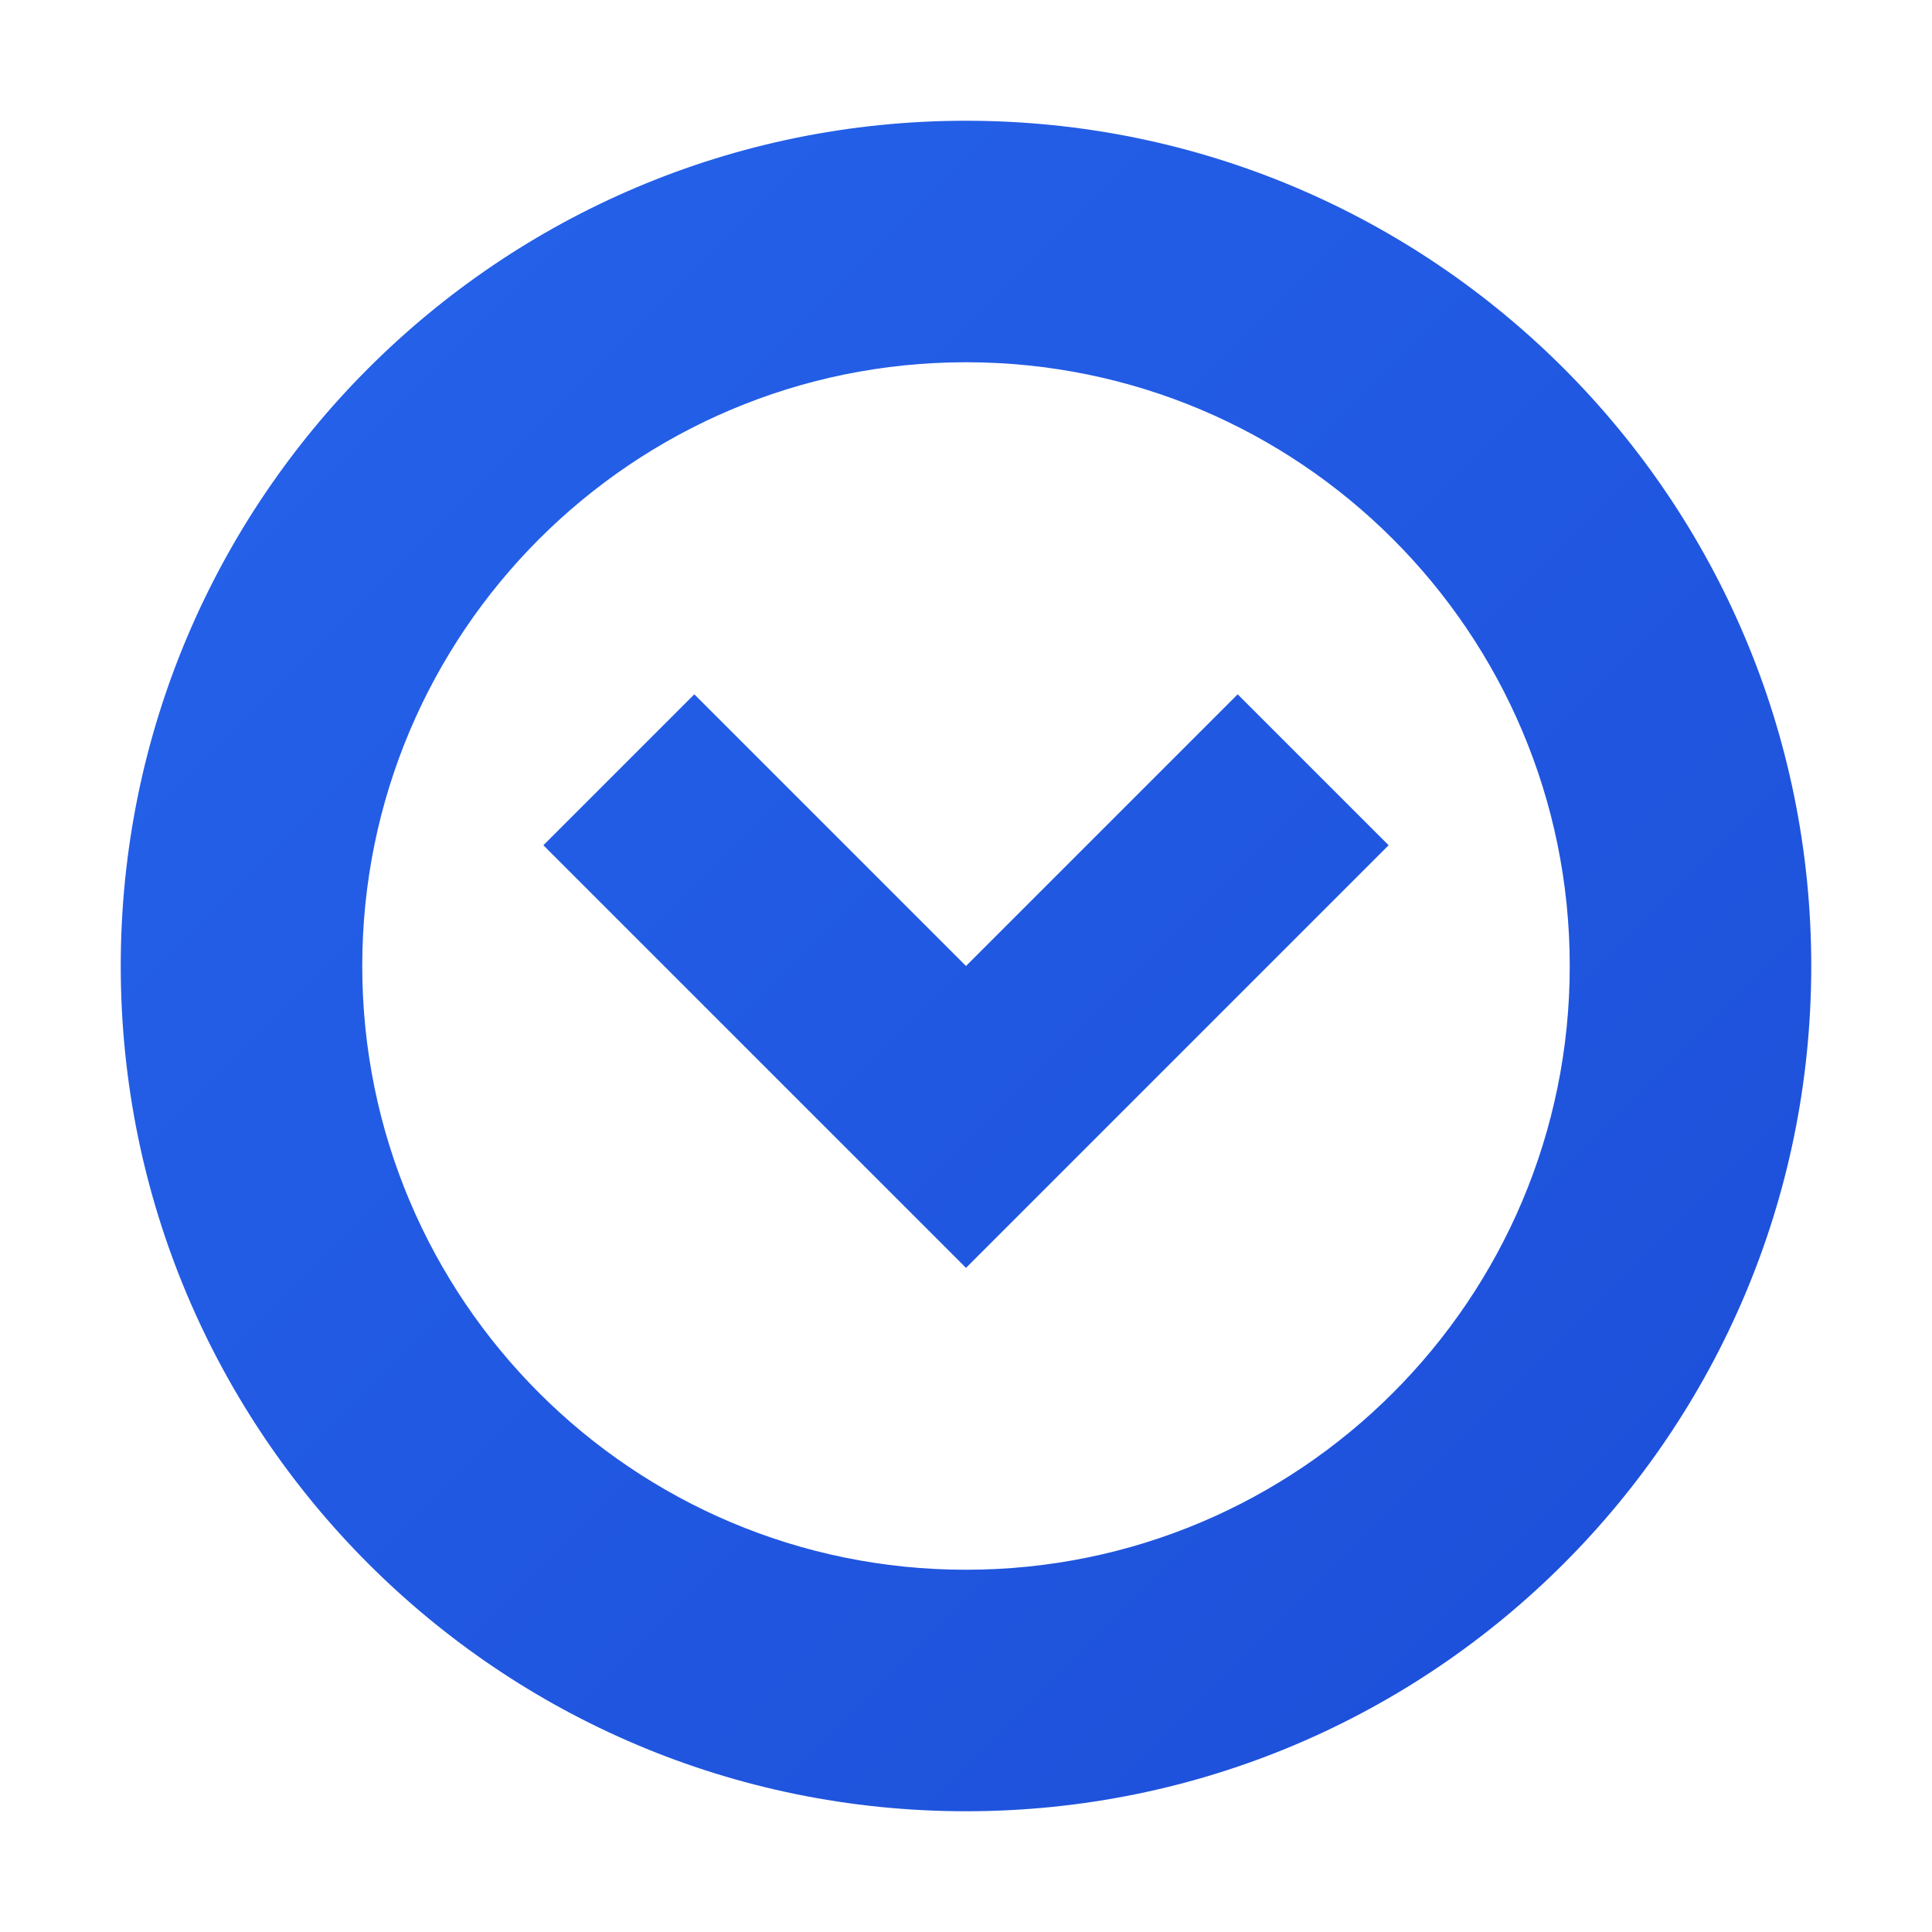
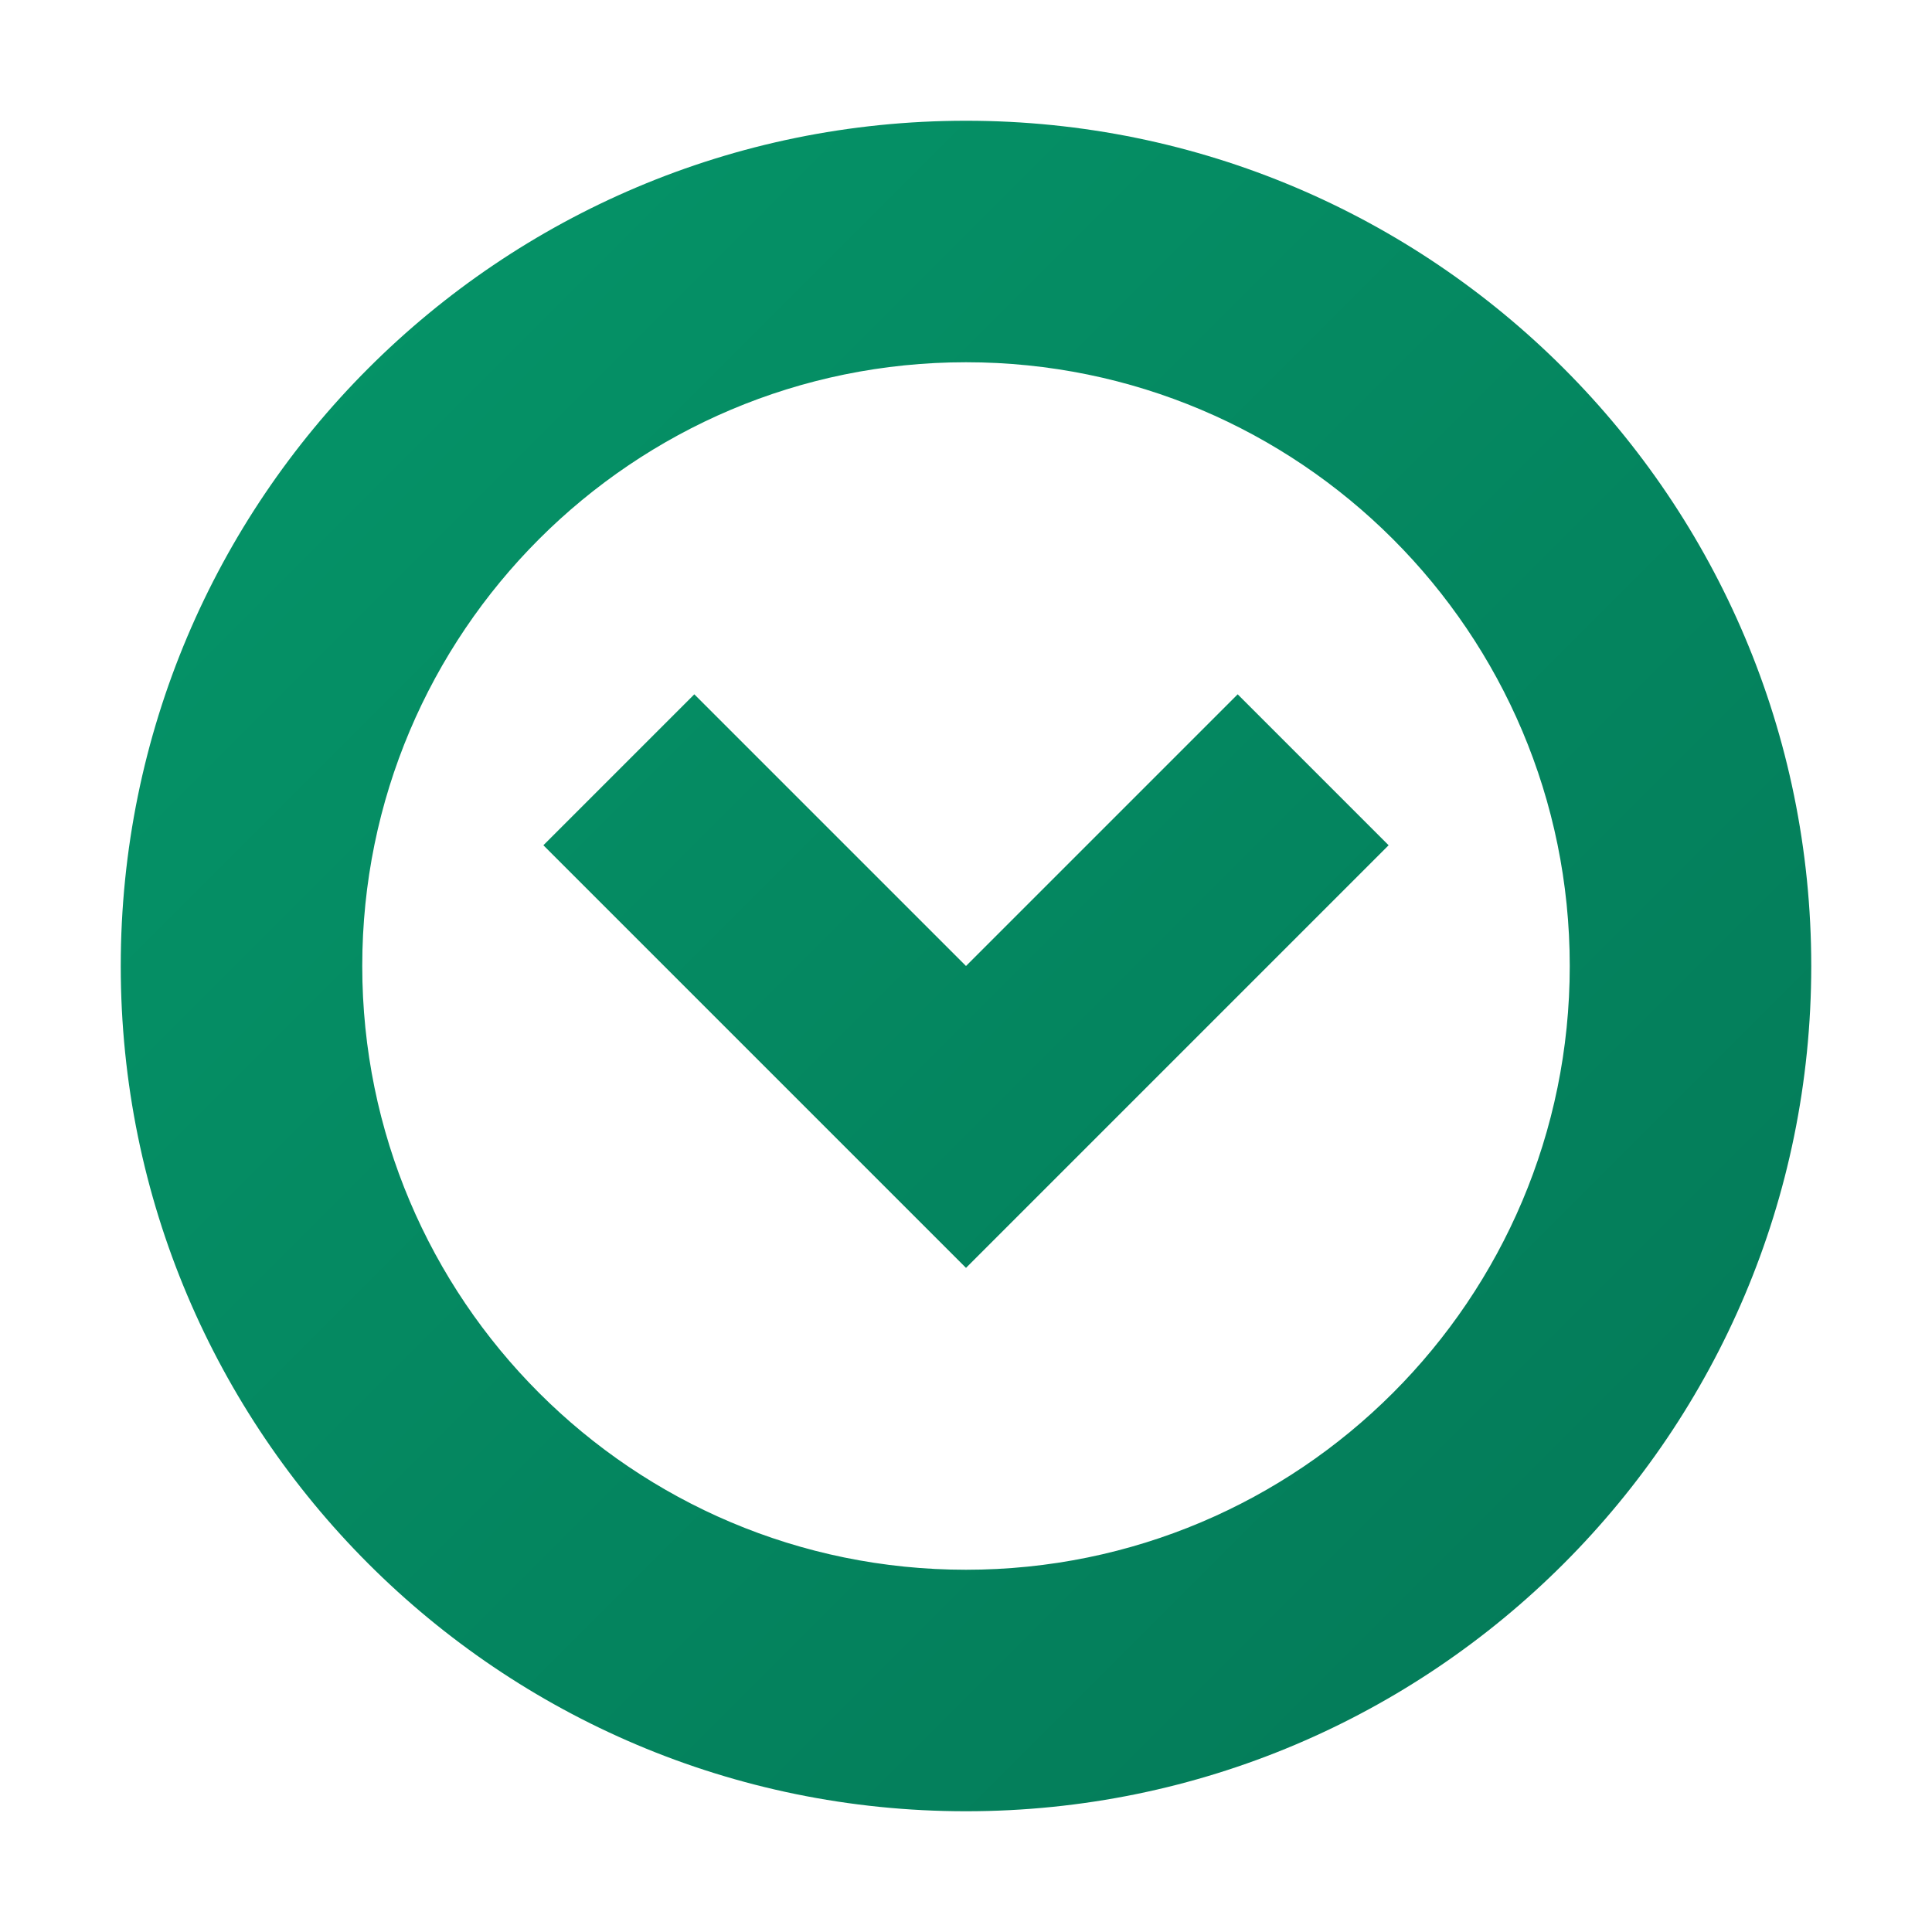
<svg xmlns="http://www.w3.org/2000/svg" width="512px" height="512px" viewBox="0 0 32 32" version="1.1">
  <defs>
    <linearGradient x1="0%" y1="0%" x2="100%" y2="100%" id="gradient">
-       <stop stop-color="#2563EB" offset="0%" />
-       <stop stop-color="#1D4ED8" offset="100%" />
+       <stop stop-color="#059669" offset="0%" />
+       <stop stop-color="#047857" offset="100%" />
    </linearGradient>
  </defs>
  <path d="M16,2 C23.732,2 30,8.268 30,16 C30,23.732 23.732,30 16,30 C8.268,30 2,23.732 2,16 C2,8.268 8.268,2 16,2 Z M16,6 C10.477,6 6,10.477 6,16 C6,21.523 10.477,26 16,26 C21.523,26 26,21.523 26,16 C26,10.477 21.523,6 16,6 Z M20.5,11.5 L23,14 L16,21 L9,14 L11.5,11.5 L16,16 L20.5,11.5 Z" fill="url(#gradient)" />
</svg>
